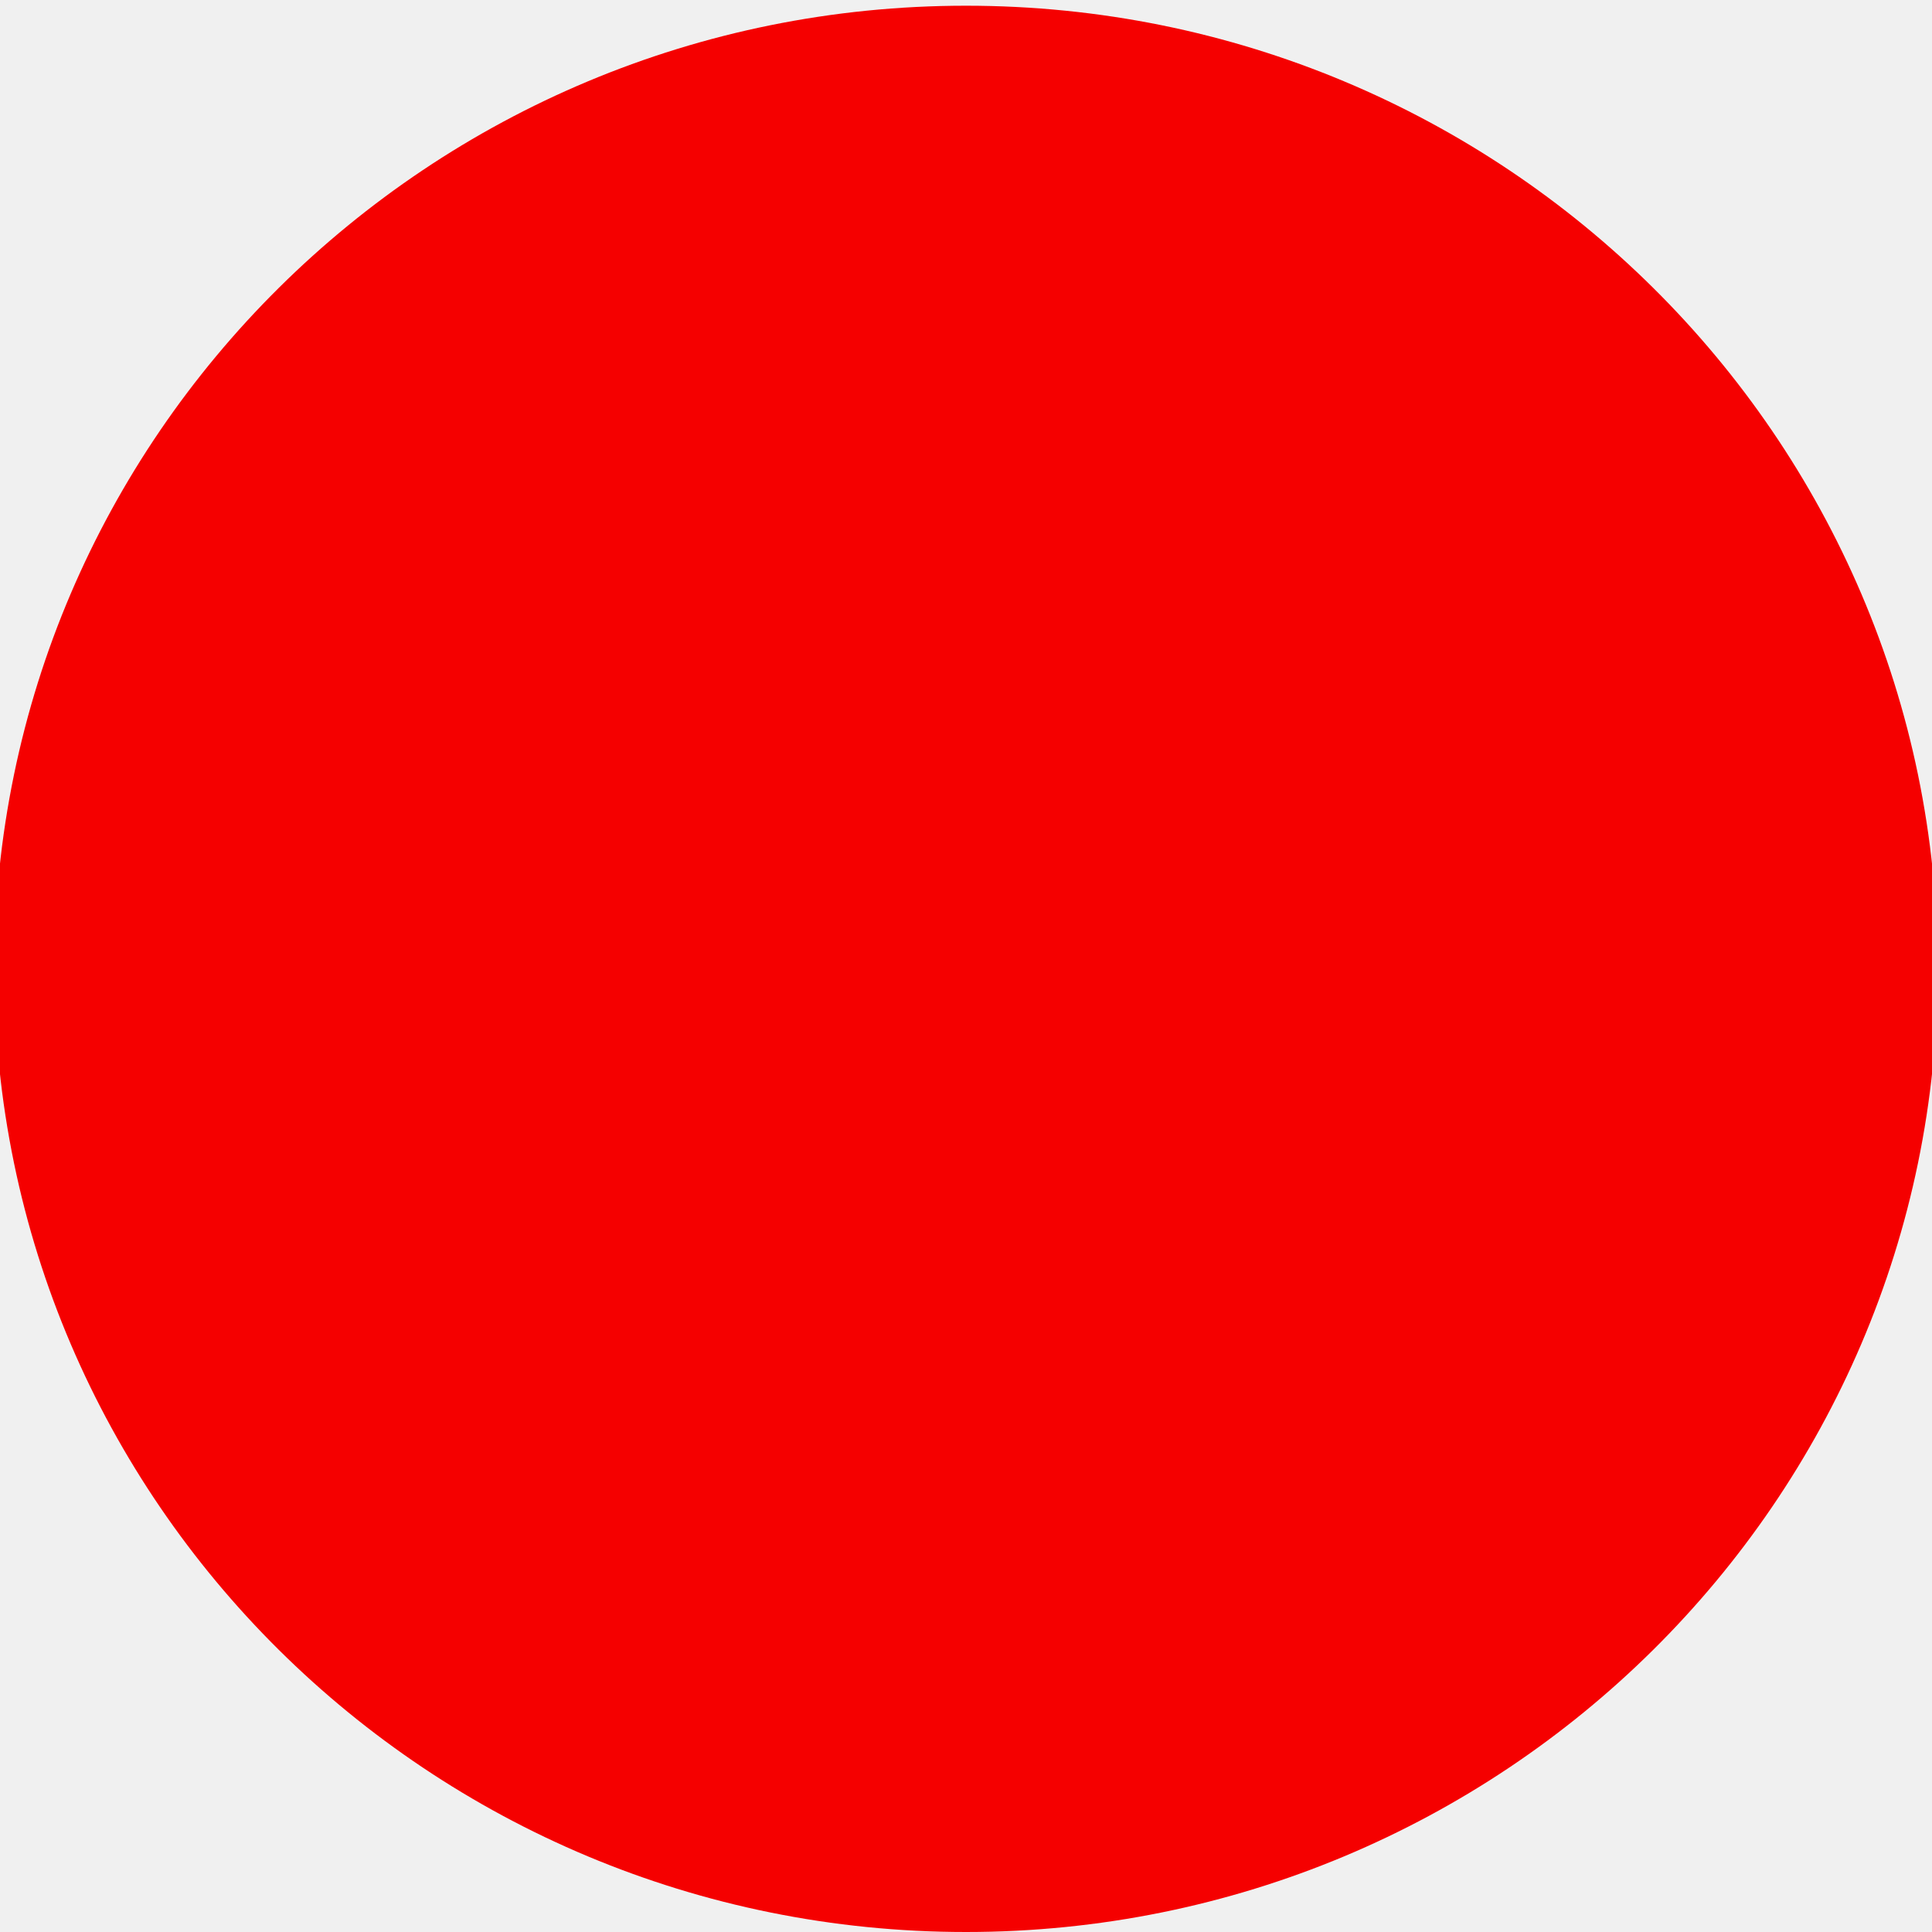
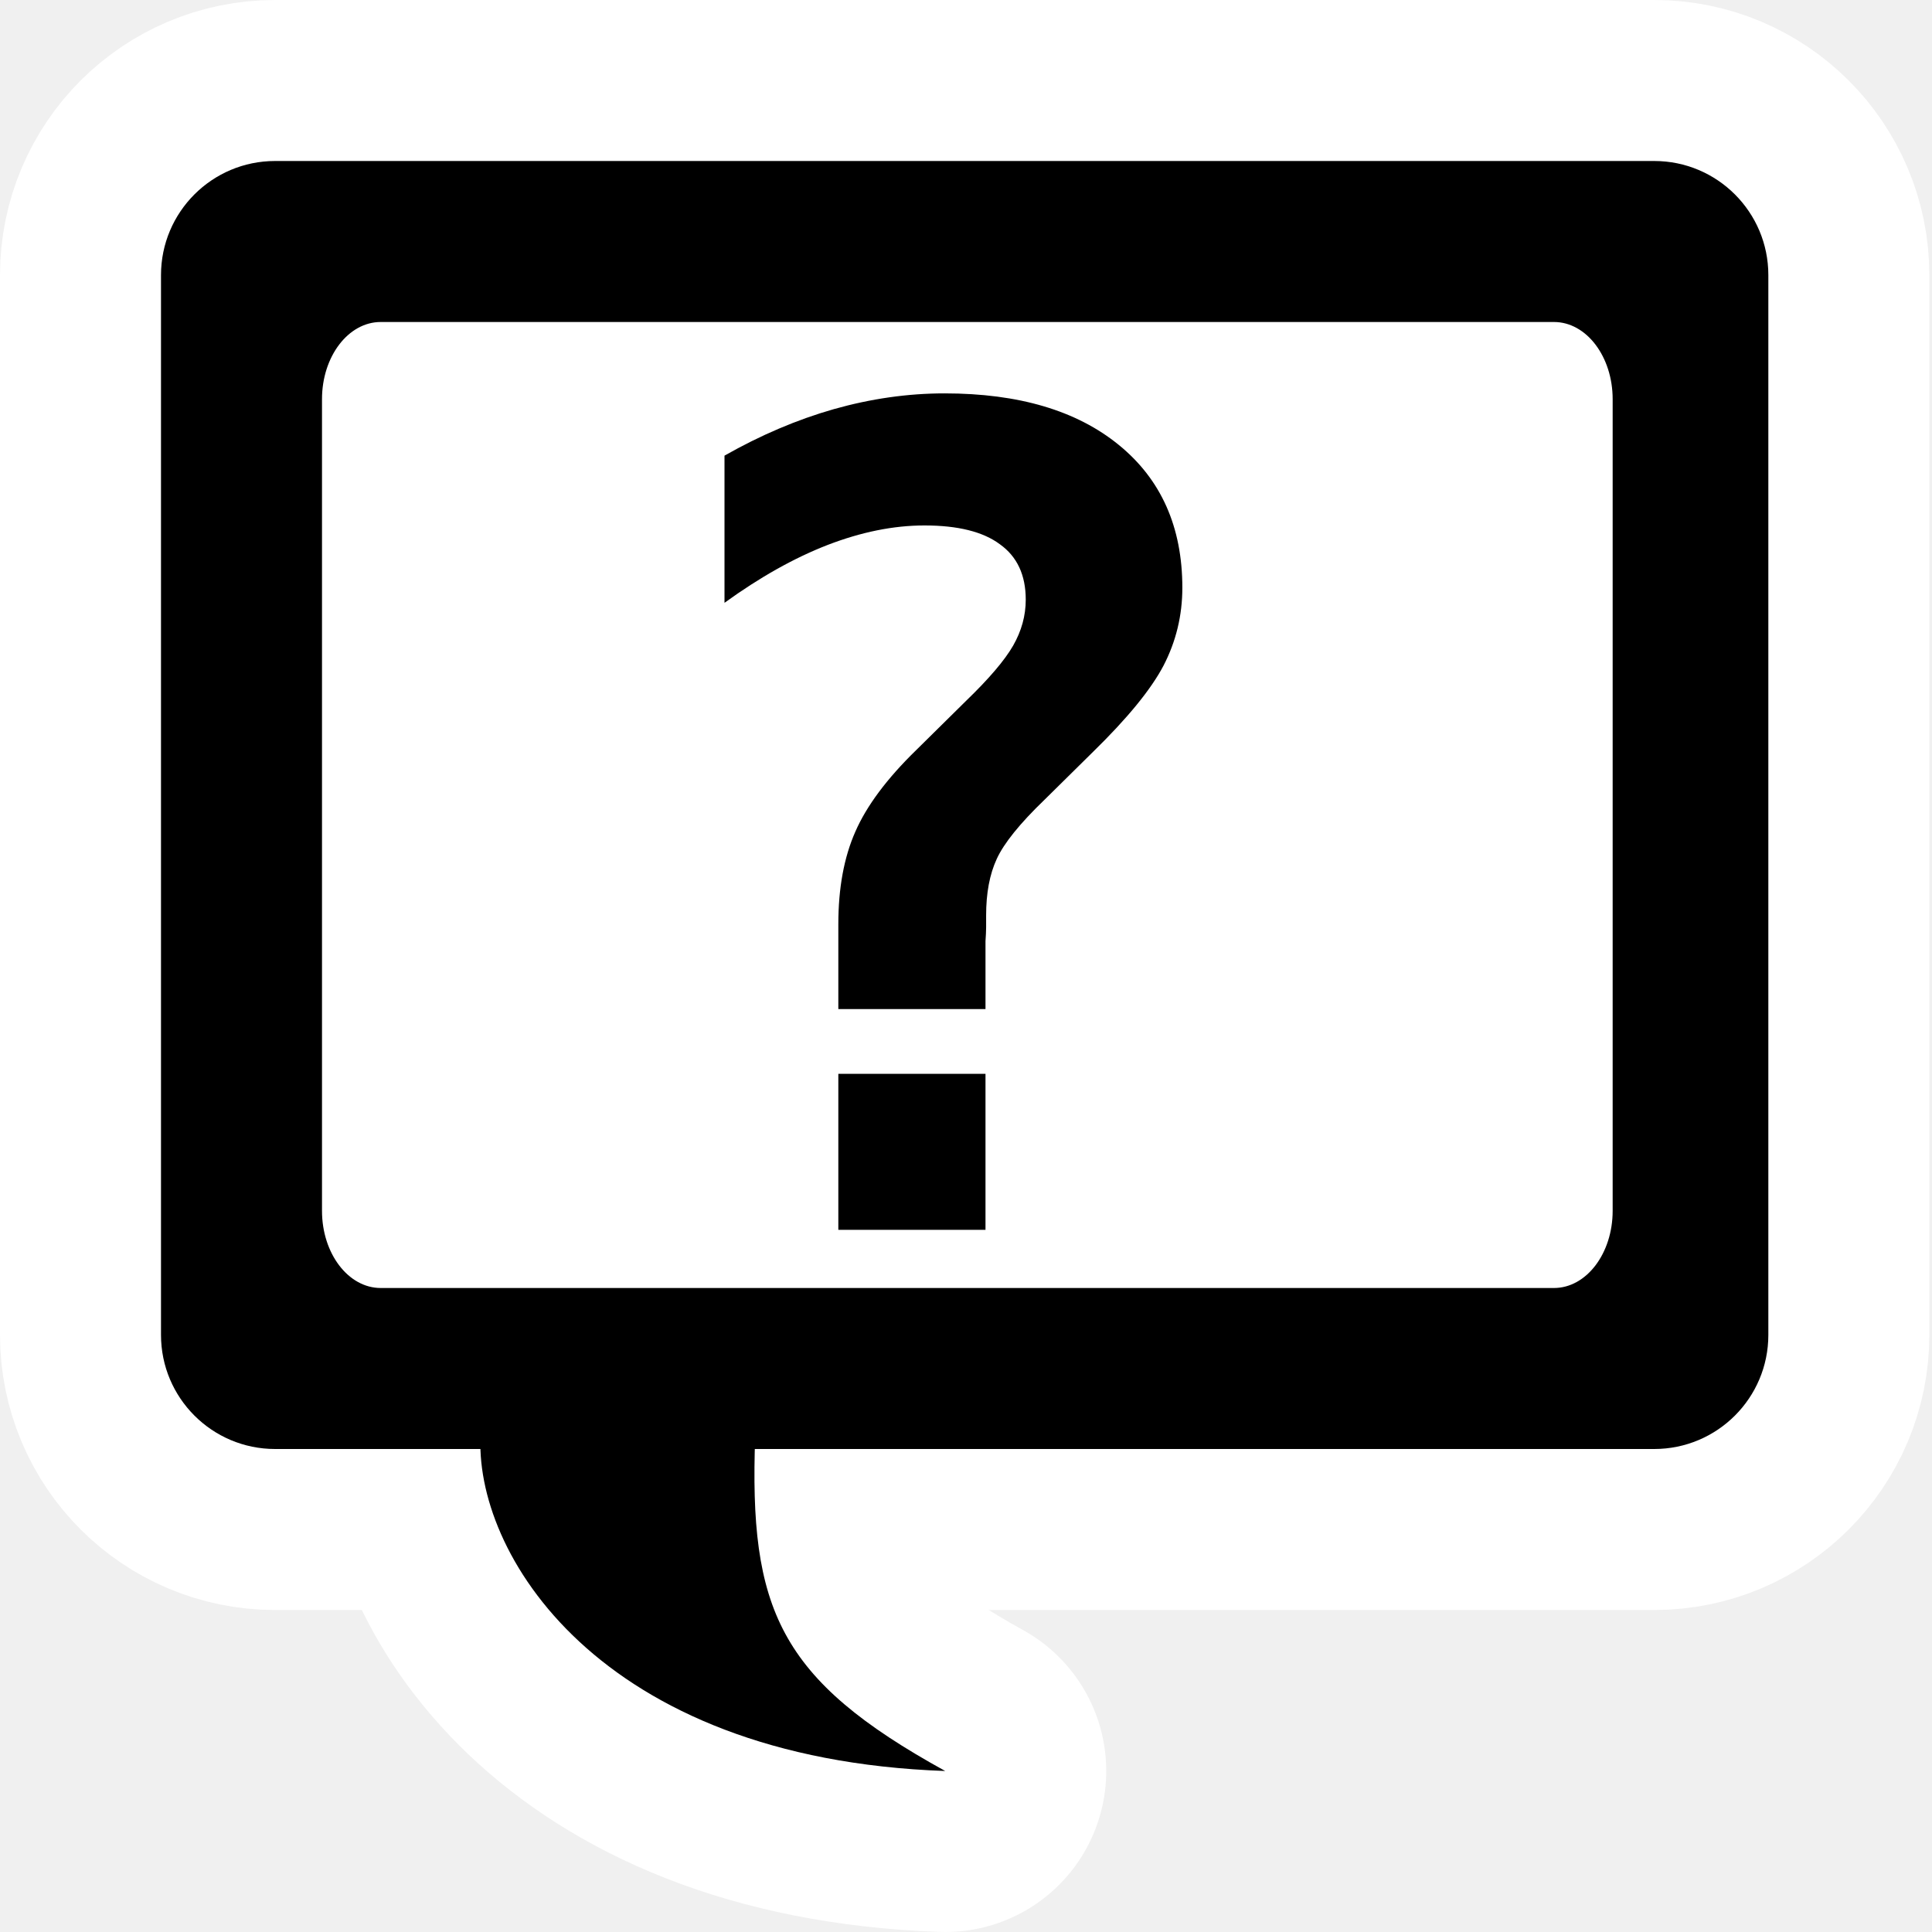
- <svg xmlns="http://www.w3.org/2000/svg" width="48px" height="48px" id="svg3304">
-   <defs id="defs3306" />
+ <svg xmlns="http://www.w3.org/2000/svg" width="48px" height="48px" id="svg1900">
+   <defs id="defs1902" />
  <g id="layer1">
-     <path style="fill:#f50000;fill-opacity:1;fill-rule:evenodd;stroke:none;stroke-width:1px;stroke-linecap:butt;stroke-linejoin:miter;stroke-opacity:1" id="path3312" d="M 48.143 24.071 A 24.143 23.929 0 1 1  -0.143,24.071 A 24.143 23.929 0 1 1  48.143 24.071 z" />
+     <path id="path4571" d="M 23.484,44 C 19.344,41.721 18.476,39.776 18.632,35.475 L 11.943,35.41 C 11.747,38.339 14.829,43.694 23.484,44 z " style="fill:black;fill-opacity:1;fill-rule:evenodd;stroke:white;stroke-width:8;stroke-linecap:round;stroke-linejoin:round;stroke-miterlimit:4;stroke-dasharray:none;stroke-opacity:1" />
+     <rect ry="2.835" rx="2.835" y="4" x="4" height="32" width="39.934" id="rect3684" style="fill:black;fill-opacity:1;fill-rule:evenodd;stroke:white;stroke-width:8;stroke-linecap:round;stroke-linejoin:round;stroke-opacity:1;stroke-miterlimit:4;stroke-dasharray:none" />
+     <rect style="fill:black;fill-opacity:1;fill-rule:evenodd;stroke:none;stroke-width:1px;stroke-linecap:butt;stroke-linejoin:miter;stroke-opacity:1" id="rect1908" width="39.934" height="32" x="4" y="4" rx="2.835" ry="2.835" />
+     <path style="fill:black;fill-opacity:1;fill-rule:evenodd;stroke:none;stroke-width:1px;stroke-linecap:butt;stroke-linejoin:miter;stroke-opacity:1" d="M 23.484,44 C 19.344,41.721 18.607,39.972 18.763,35.672 L 11.943,35.607 C 11.747,38.536 14.829,43.694 23.484,44 z " id="path2797" />
+     <rect style="fill:white;fill-opacity:1;fill-rule:evenodd;stroke:none;stroke-width:1px;stroke-linecap:butt;stroke-linejoin:miter;stroke-opacity:1" id="rect1879" width="32.066" height="24" x="8" y="8" rx="1.458" ry="1.917" />
+     <text xml:space="preserve" style="font-size:28px;font-style:normal;font-variant:normal;font-weight:bold;font-stretch:normal;text-align:start;line-height:100%;writing-mode:lr-tb;text-anchor:start;fill:black;fill-opacity:1;stroke:none;stroke-width:1px;stroke-linecap:butt;stroke-linejoin:miter;stroke-opacity:1;font-family:Bitstream Vera Sans Mono" x="14.814" y="30.557" id="text2770">
+       <tspan id="tspan2772" x="14.814" y="30.557">?</tspan>
+     </text>
  </g>
</svg>
